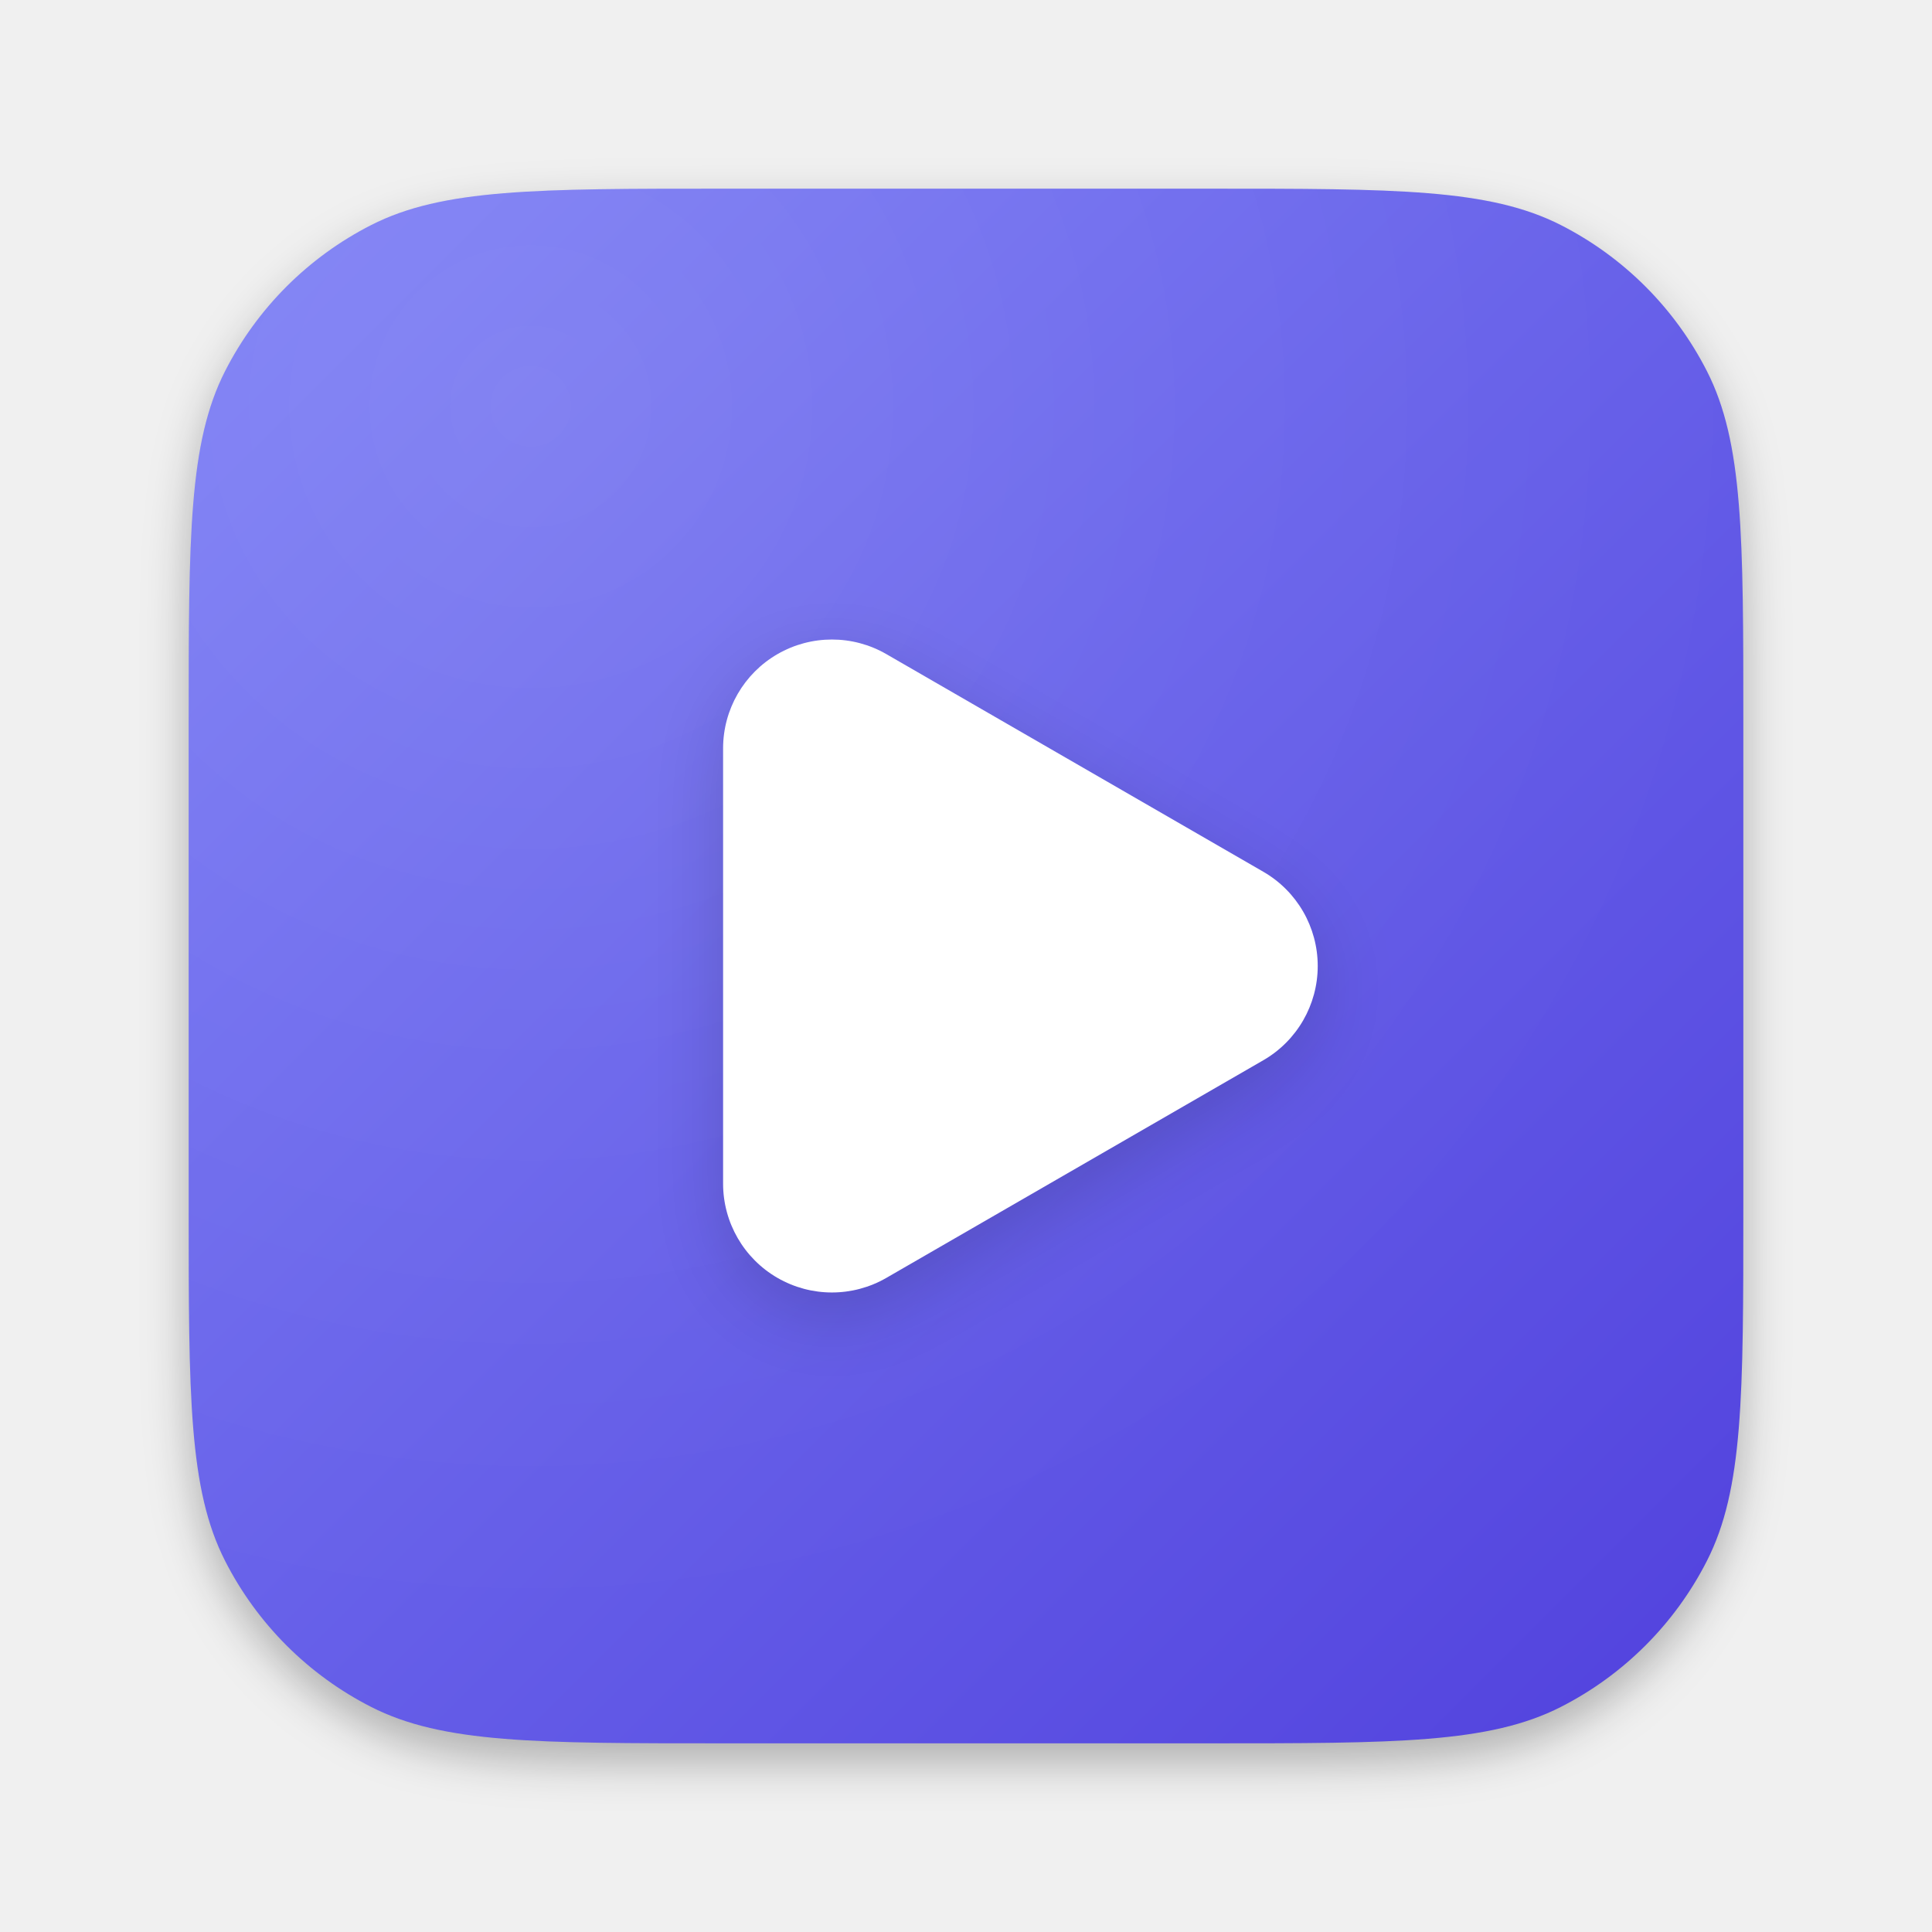
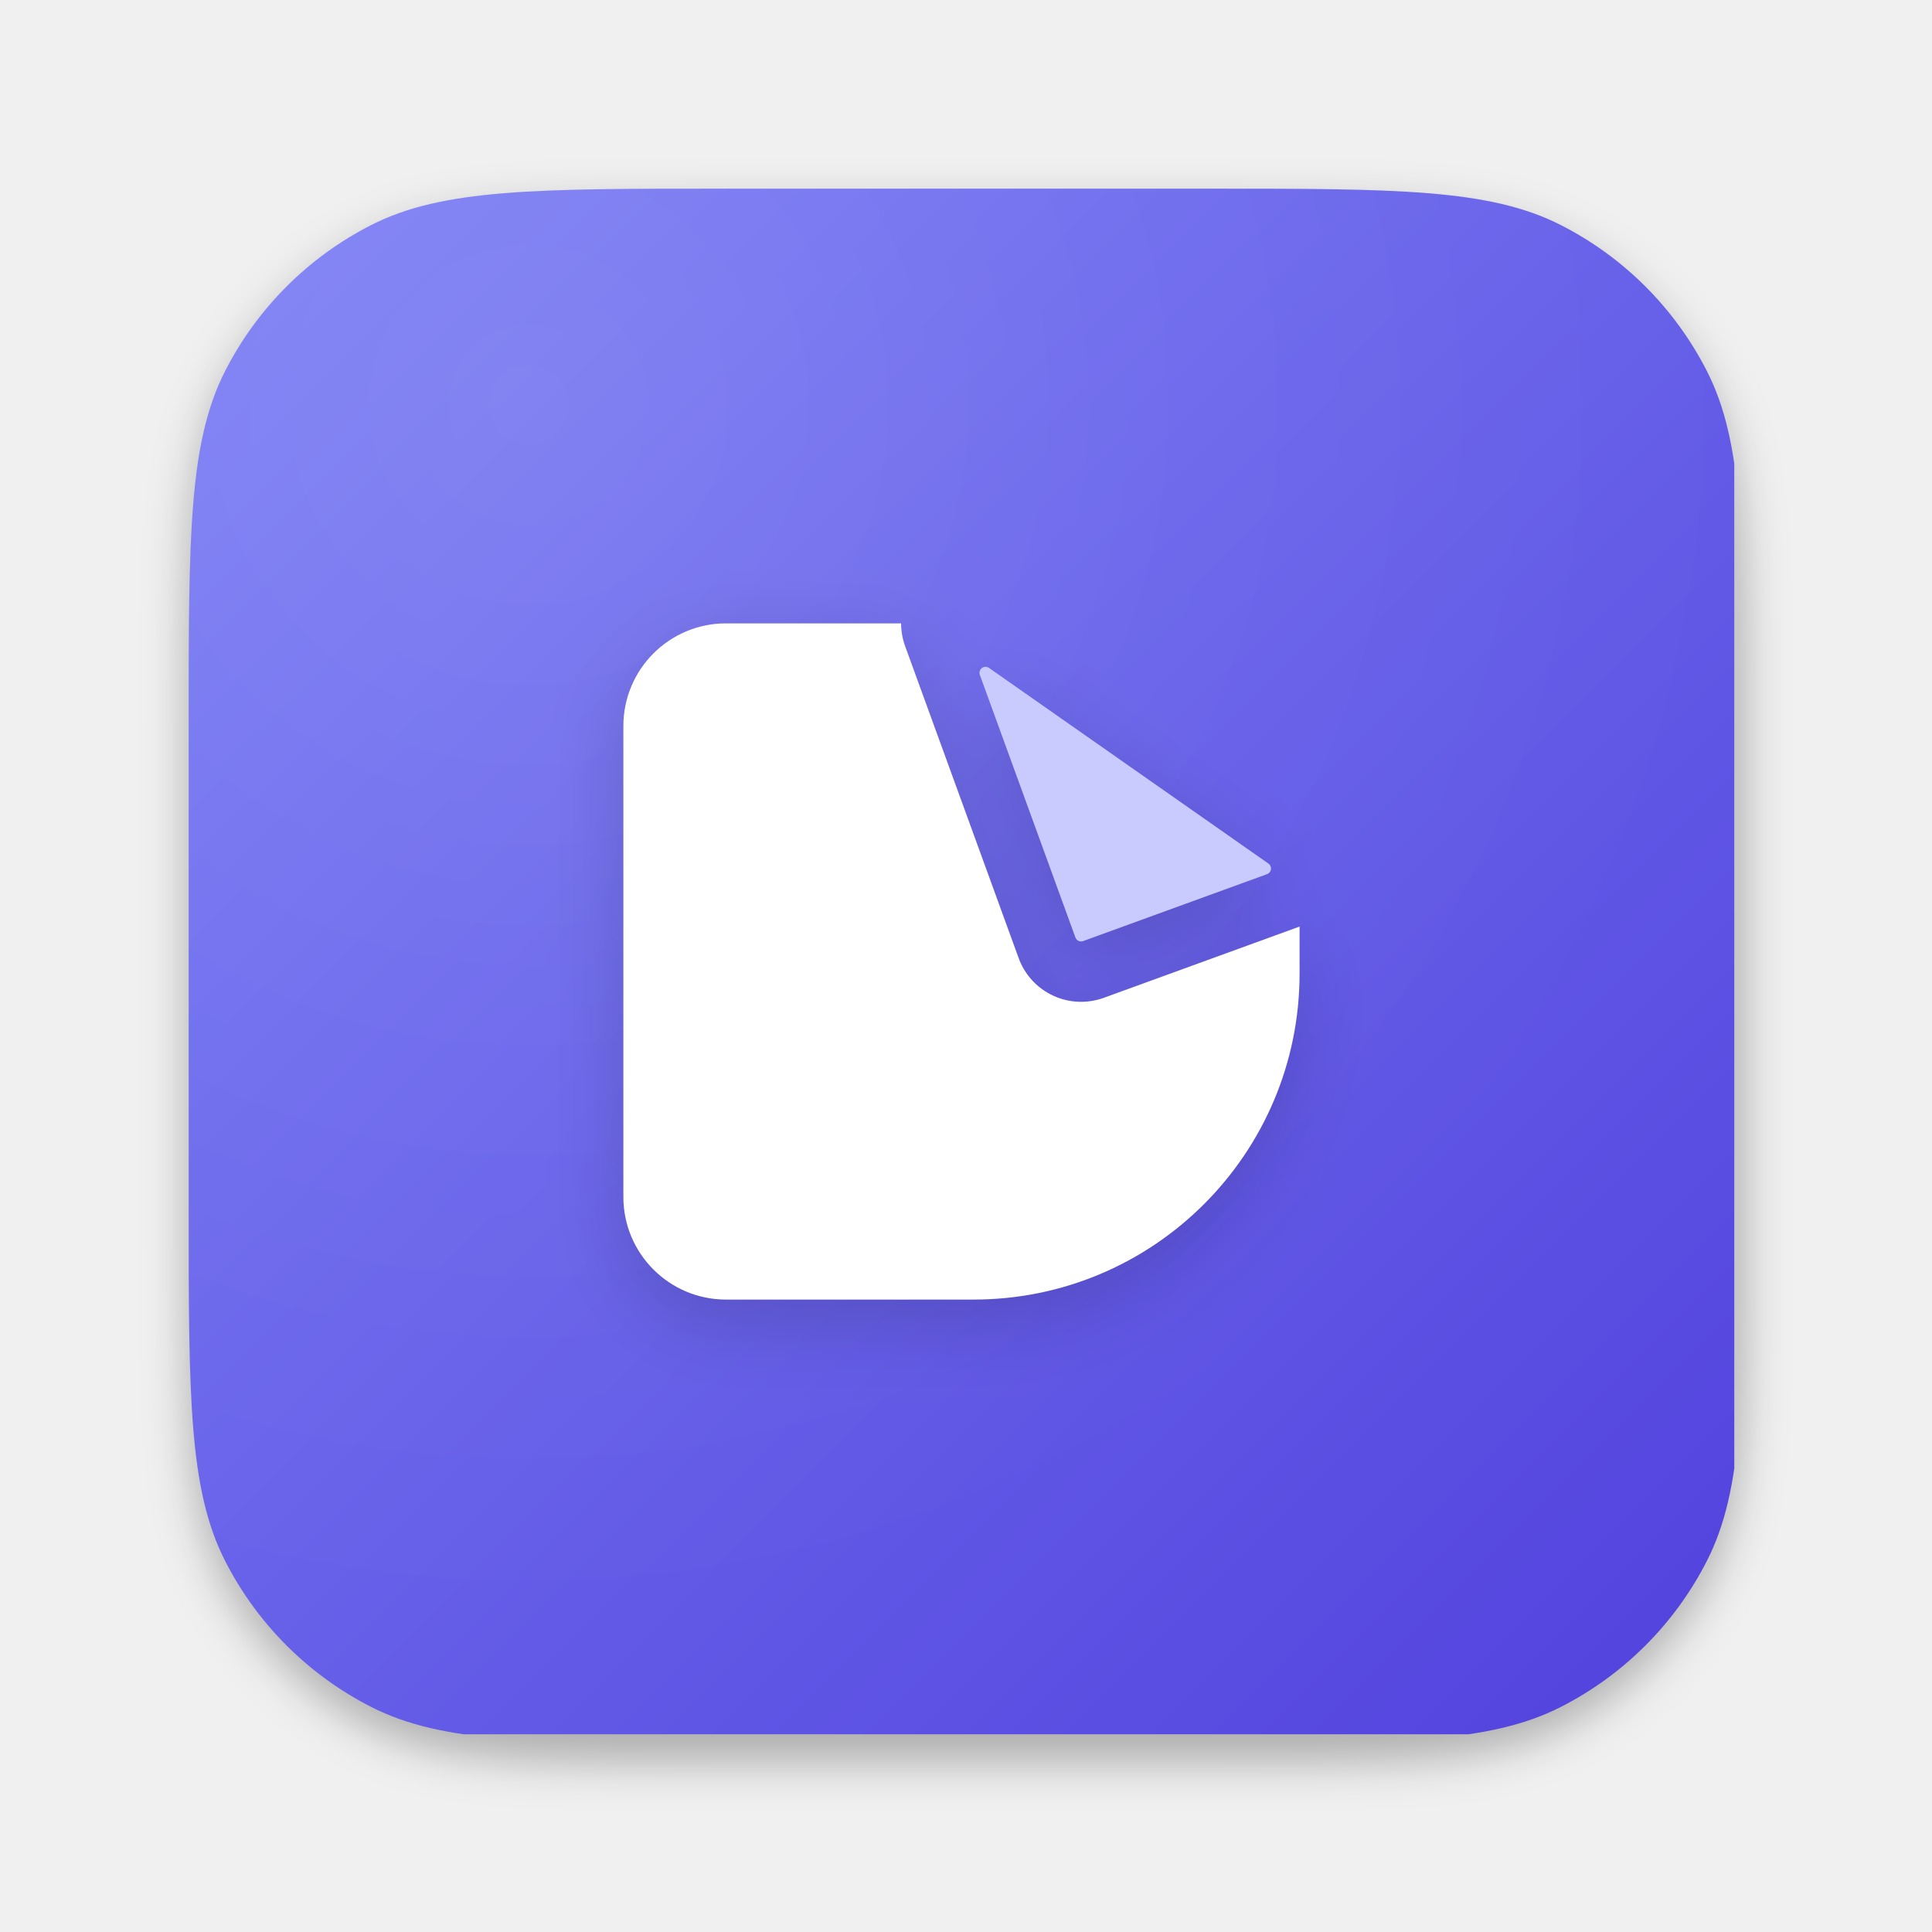
<svg xmlns="http://www.w3.org/2000/svg" width="1024" height="1024" viewBox="0 0 1024 1024">
  <defs>
-     <linearGradient id="bgFill" gradientUnits="userSpaceOnUse" x1="100" y1="100" x2="924" y2="924">
-       <stop offset="0" stop-color="#7C7FF5" />
-       <stop offset="1" stop-color="#5141DD" />
-     </linearGradient>
-     <radialGradient id="bgGlow" gradientUnits="userSpaceOnUse" cx="281.28" cy="215.36" r="642.72">
-       <stop offset="0" stop-color="#FFFFFF" stop-opacity="0.10" />
-       <stop offset="0.55" stop-color="#FFFFFF" stop-opacity="0.035" />
-       <stop offset="1" stop-color="#FFFFFF" stop-opacity="0" />
-     </radialGradient>
-     <filter id="glyphShadow" x="-40%" y="-40%" width="180%" height="180%" color-interpolation-filters="sRGB">
-       <feGaussianBlur in="SourceAlpha" stdDeviation="20.6" />
-       <feOffset dy="12.36" result="blur" />
-       <feFlood flood-color="#000000" flood-opacity="0.16" />
-       <feComposite in2="blur" operator="in" result="shadow" />
-       <feMerge>
-         <feMergeNode in="shadow" />
-         <feMergeNode in="SourceGraphic" />
-       </feMerge>
-     </filter>
-     <clipPath id="tileClip">
-       <path d="M640.64 100 c99.185 0 148.778 0 186.662 19.303 a177.1 177.1 0 0 1 77.396 77.396 c19.303 37.884 19.303 87.476 19.303 186.662 L924 640.64 c0 99.185 0 148.778 -19.303 186.662 a177.1 177.1 0 0 1 -77.396 77.396 c-37.884 19.303 -87.476 19.303 -186.662 19.303 L383.36 924 c-99.185 0 -148.778 0 -186.662 -19.303 a177.1 177.1 0 0 1 -77.396 -77.396 c-19.303 -37.884 -19.303 -87.476 -19.303 -186.662 L100 383.36 c0 -99.185 0 -148.778 19.303 -186.662 a177.1 177.1 0 0 1 77.396 -77.396 c37.884 -19.303 87.476 -19.303 186.662 -19.303 Z" />
+     <clipPath id="tcr">
+       <path transform="translate(0 0) scale(1)" d="M640.64 100 c99.185 0 148.778 0 186.662 19.303 a177.1 177.1 0 0 1 77.396 77.396 c19.303 37.884 19.303 87.476 19.303 186.662 L924 640.64 c0 99.185 0 148.778 -19.303 186.662 a177.1 177.1 0 0 1 -77.396 77.396 c-37.884 19.303 -87.476 19.303 -186.662 19.303 L383.36 924 c-99.185 0 -148.778 0 -186.662 -19.303 a177.1 177.1 0 0 1 -77.396 -77.396 c-19.303 -37.884 -19.303 -87.476 -19.303 -186.662 L100 383.36 c0 -99.185 0 -148.778 19.303 -186.662 a177.1 177.1 0 0 1 77.396 -77.396 c37.884 -19.303 87.476 -19.303 186.662 -19.303 Z" />
    </clipPath>
-     <filter id="tileShadow" x="-20%" y="-20%" width="140%" height="140%" color-interpolation-filters="sRGB">
+     <filter id="tsr" x="-20%" y="-20%" width="140%" height="140%" color-interpolation-filters="sRGB">
      <feGaussianBlur in="SourceAlpha" stdDeviation="12" />
      <feOffset dy="10" result="blur" />
      <feFlood flood-color="#000000" flood-opacity="0.28" />
      <feComposite in2="blur" operator="in" />
    </filter>
  </defs>
-   <path d="M640.64 100 c99.185 0 148.778 0 186.662 19.303 a177.1 177.1 0 0 1 77.396 77.396 c19.303 37.884 19.303 87.476 19.303 186.662 L924 640.64 c0 99.185 0 148.778 -19.303 186.662 a177.1 177.1 0 0 1 -77.396 77.396 c-37.884 19.303 -87.476 19.303 -186.662 19.303 L383.36 924 c-99.185 0 -148.778 0 -186.662 -19.303 a177.1 177.1 0 0 1 -77.396 -77.396 c-19.303 -37.884 -19.303 -87.476 -19.303 -186.662 L100 383.36 c0 -99.185 0 -148.778 19.303 -186.662 a177.1 177.1 0 0 1 77.396 -77.396 c37.884 -19.303 87.476 -19.303 186.662 -19.303 Z" fill="#000000" filter="url(#tileShadow)" />
-   <g clip-path="url(#tileClip)">
-     <rect x="100" y="100" width="824" height="824" fill="url(#bgFill)" />
-     <rect x="100" y="100" width="824" height="824" fill="url(#bgGlow)" />
-     <path d="M383.255 396.64 A57.68 57.68 0 0 1 469.775 346.688 L669.585 462.048 A57.68 57.68 0 0 1 669.585 561.952 L469.775 677.312 A57.68 57.68 0 0 1 383.255 627.36 Z" fill="#FFFFFF" filter="url(#glyphShadow)" />
+   <g filter="url(#tsr)" fill="#000">
+     <path transform="translate(0 0) scale(1)" d="M640.64 100 c99.185 0 148.778 0 186.662 19.303 a177.1 177.1 0 0 1 77.396 77.396 c19.303 37.884 19.303 87.476 19.303 186.662 L924 640.64 c0 99.185 0 148.778 -19.303 186.662 a177.1 177.1 0 0 1 -77.396 77.396 c-37.884 19.303 -87.476 19.303 -186.662 19.303 L383.36 924 c-99.185 0 -148.778 0 -186.662 -19.303 a177.1 177.1 0 0 1 -77.396 -77.396 c-19.303 -37.884 -19.303 -87.476 -19.303 -186.662 L100 383.36 c0 -99.185 0 -148.778 19.303 -186.662 a177.1 177.1 0 0 1 77.396 -77.396 c37.884 -19.303 87.476 -19.303 186.662 -19.303 Z" />
+   </g>
+   <g clip-path="url(#tcr)">
+     <g transform="translate(100 100) scale(0.8)">
+       <defs>
+         <linearGradient id="bgr" gradientUnits="userSpaceOnUse" x1="0" y1="0" x2="1024" y2="1024">
+           <stop offset="0" stop-color="#7C7FF5" />
+           <stop offset="1" stop-color="#5141DD" />
+         </linearGradient>
+         <radialGradient id="glr" gradientUnits="userSpaceOnUse" cx="225.28" cy="143.36" r="798.72">
+           <stop offset="0" stop-color="#FFFFFF" stop-opacity="0.10" />
+           <stop offset="0.55" stop-color="#FFFFFF" stop-opacity="0.035" />
+           <stop offset="1" stop-color="#FFFFFF" stop-opacity="0" />
+         </radialGradient>
+         <filter id="shr" x="-40%" y="-40%" width="180%" height="180%" color-interpolation-filters="sRGB">
+           <feGaussianBlur in="SourceAlpha" stdDeviation="25.6" />
+           <feOffset dy="15.36" result="blur" />
+           <feFlood flood-color="#000000" flood-opacity="0.16" />
+           <feComposite in2="blur" operator="in" result="shadow" />
+           <feMerge>
+             <feMergeNode in="shadow" />
+             <feMergeNode in="SourceGraphic" />
+           </feMerge>
+         </filter>
+       </defs>
+       <rect width="1024" height="1024" fill="url(#bgr)" />
+       <rect width="1024" height="1024" fill="url(#glr)" />
+       <g filter="url(#shr)">
+         <defs>
+           <mask id="kr" maskUnits="userSpaceOnUse" x="0" y="0" width="1024" height="1024">
+             <rect width="1024" height="1024" fill="#fff" />
+             <polygon points="516,288 591.24,494.73 736,442.05" fill="#000" stroke="#000" stroke-width="88" stroke-linejoin="round" />
+           </mask>
+         </defs>
+         <path d="M356 288 L516 288 L736 442.05 L736 520 A216 216 0 0 1 520 736 L356 736 A68 68 0 0 1 288 668 L288 356 A68 68 0 0 1 356 288 Z" fill="#FFFFFF" mask="url(#kr)" />
+         <polygon points="527.93,320.77 591.24,494.73 713.06,450.4" fill="#C9CBFF" stroke="#C9CBFF" stroke-width="8" stroke-linejoin="round" />
+       </g>
+     </g>
  </g>
</svg>
